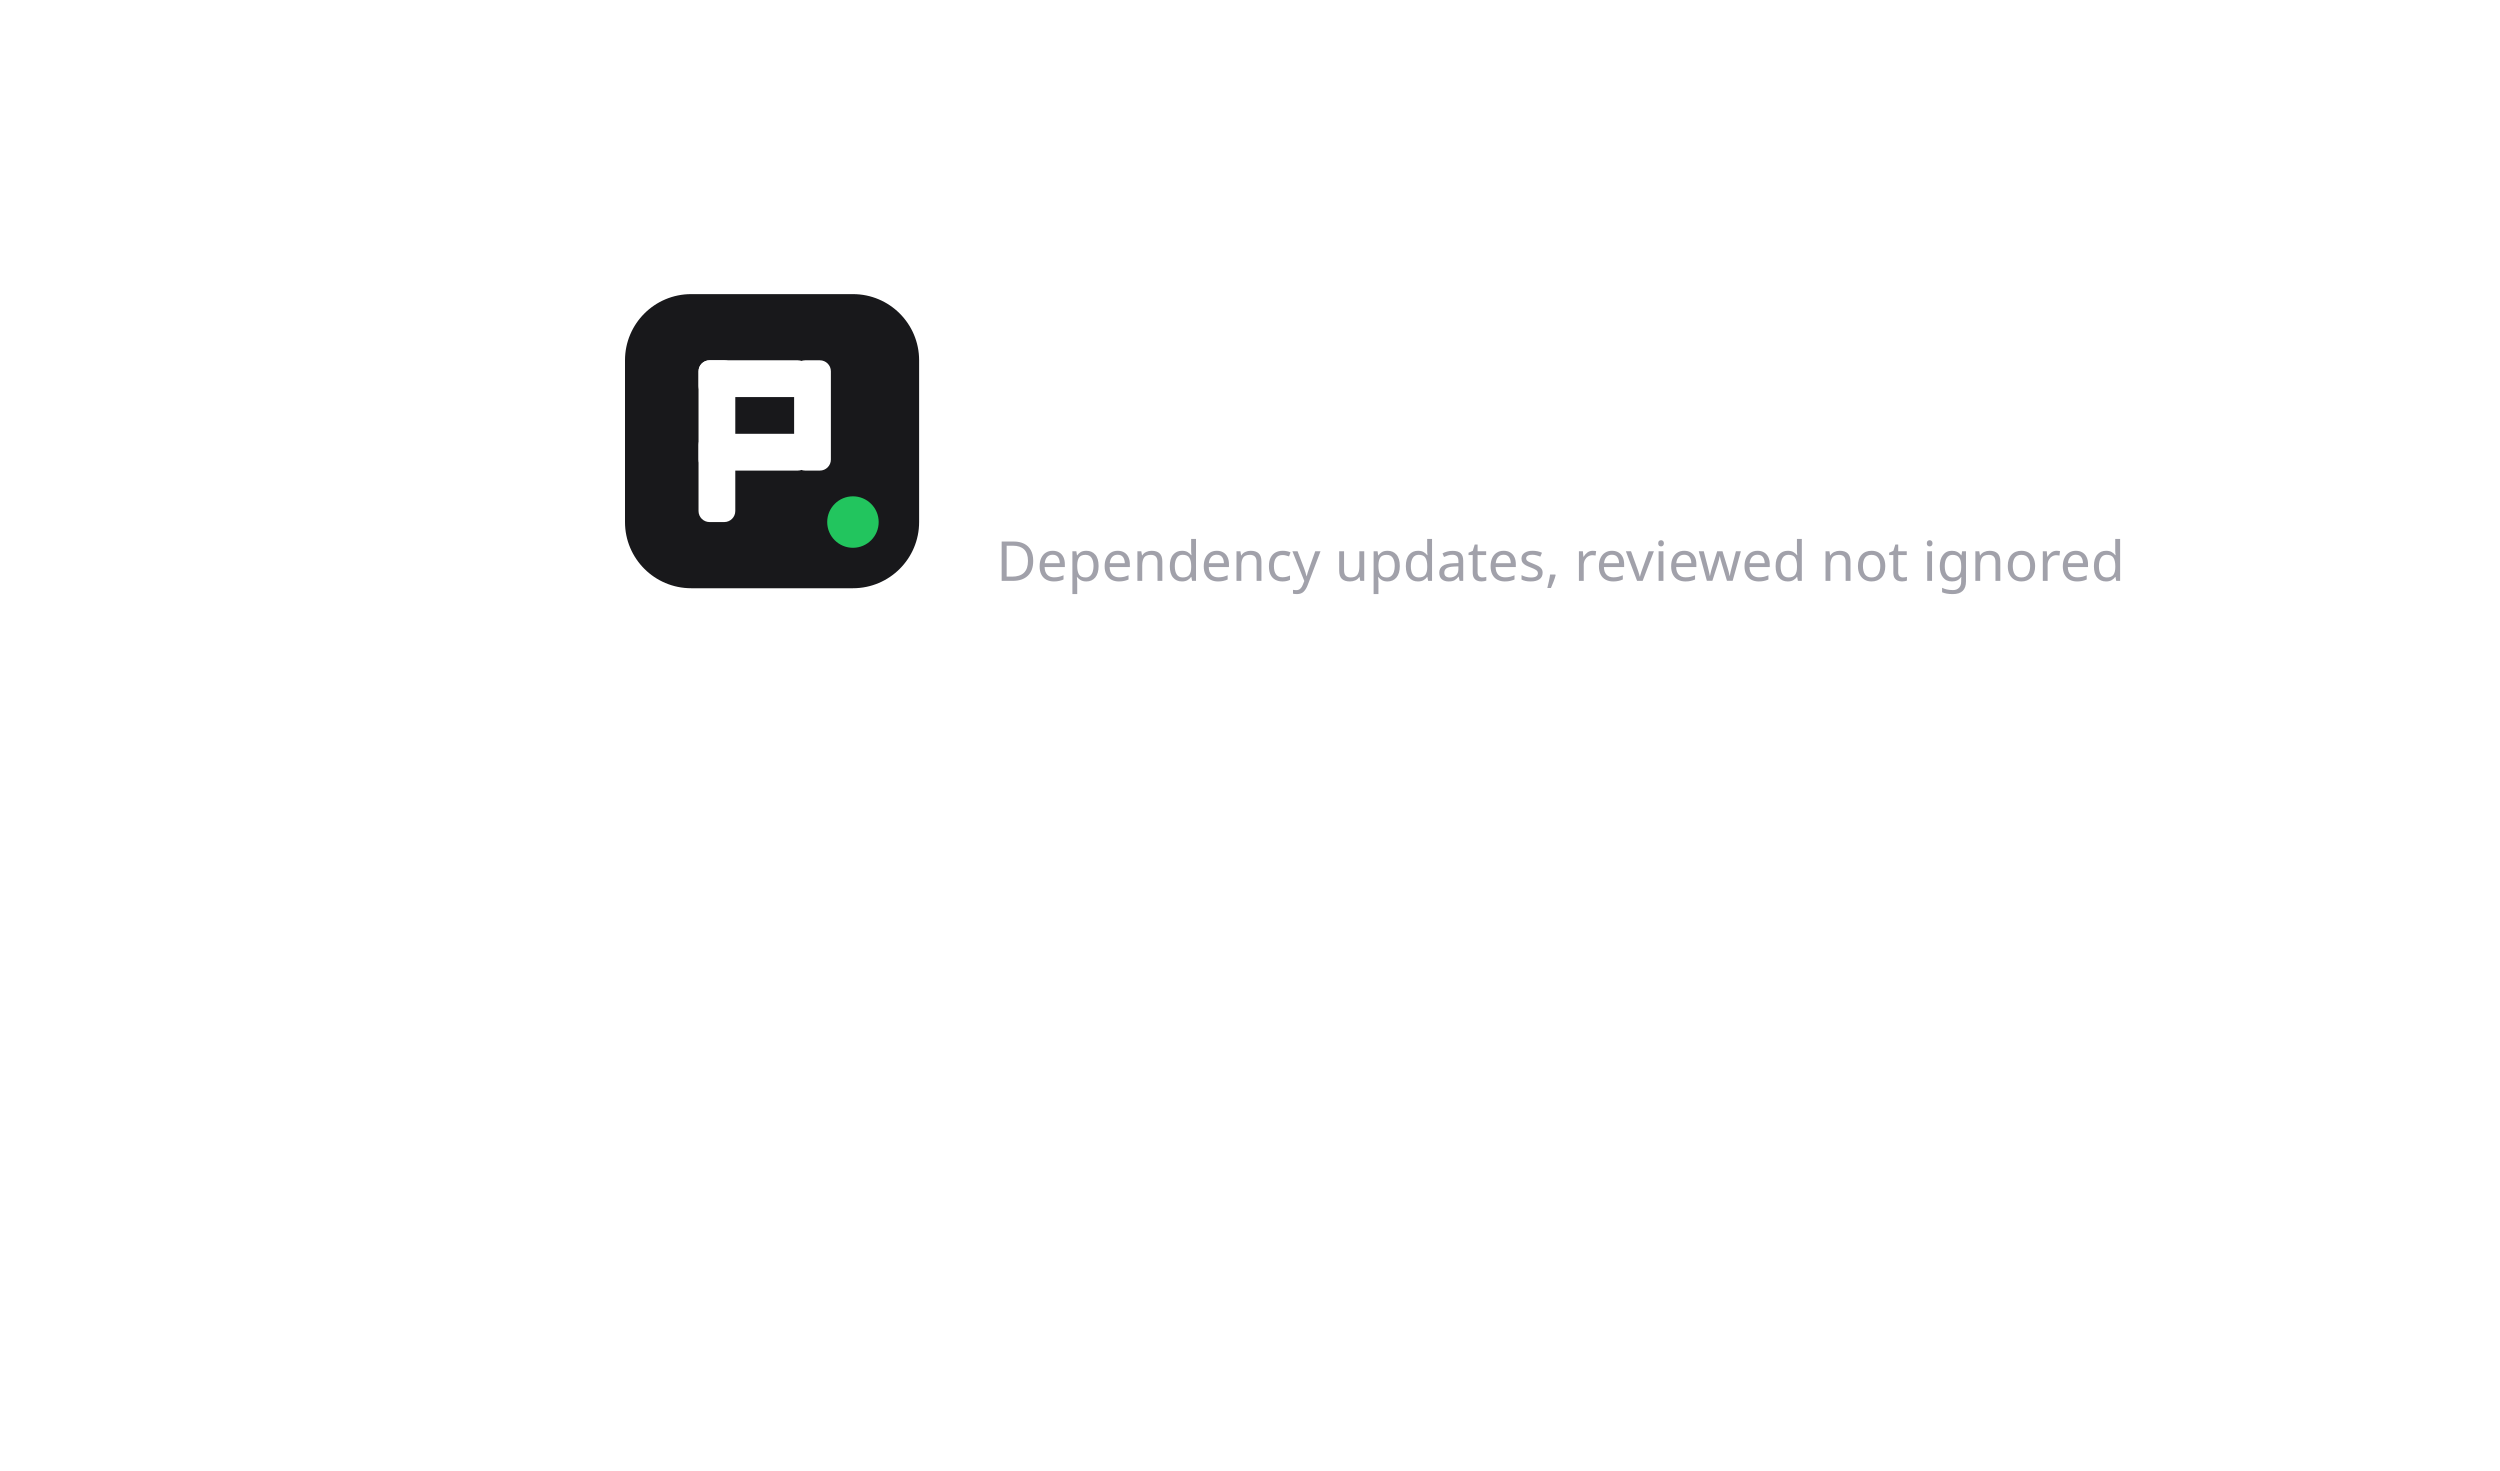
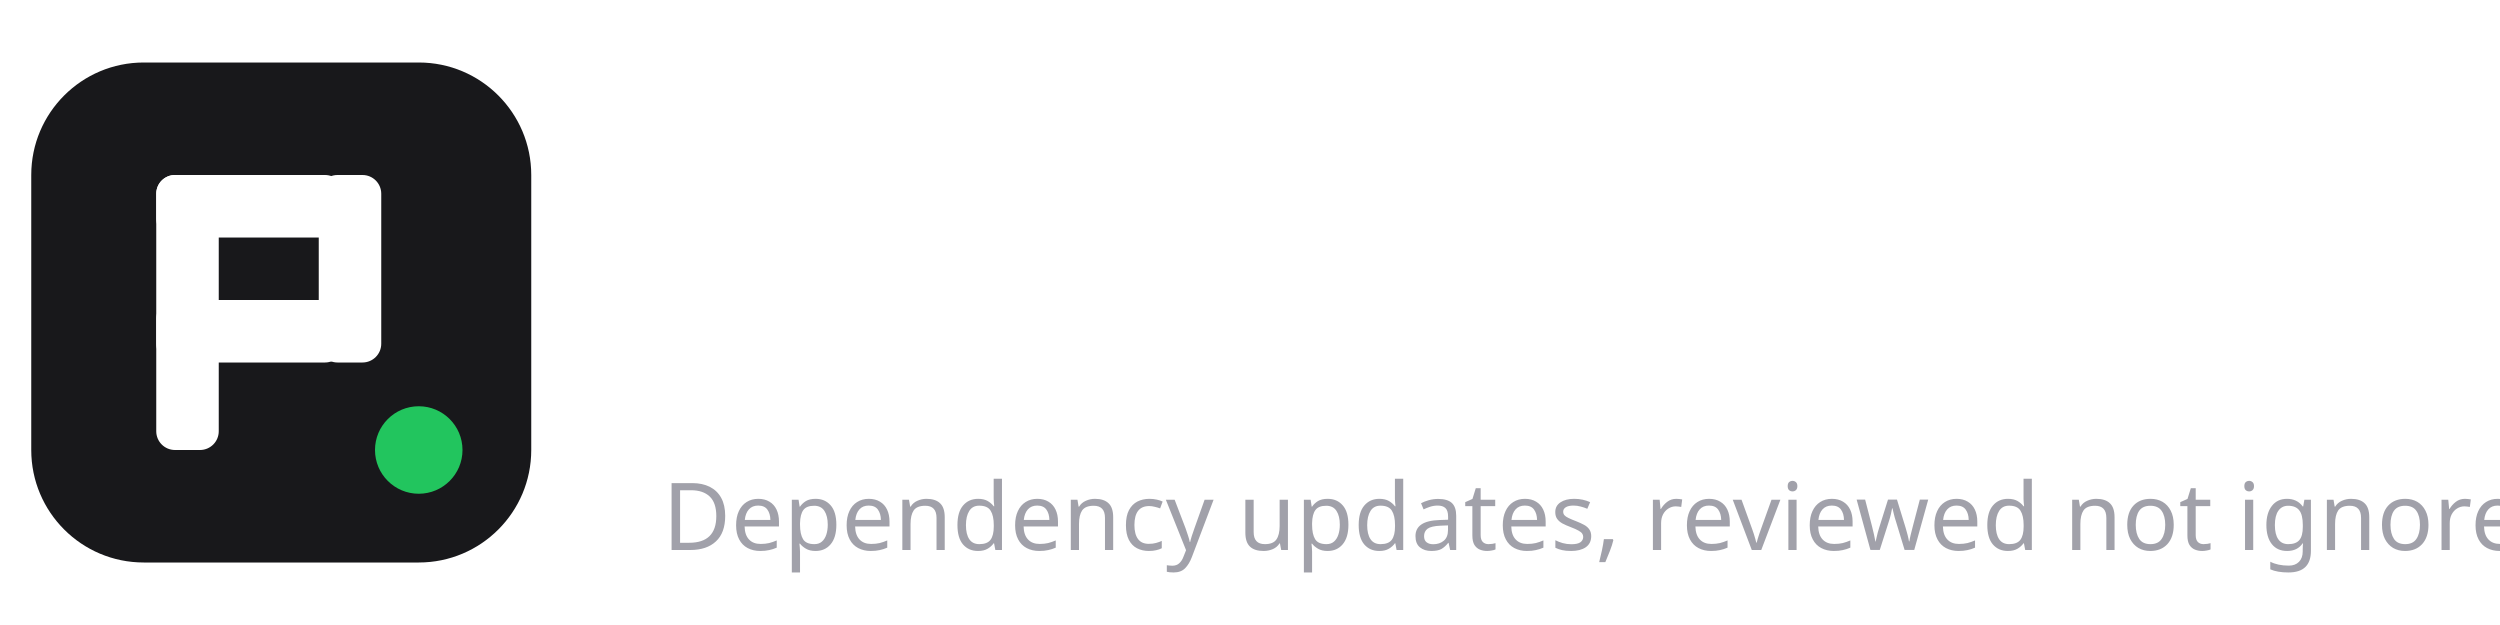
- <svg xmlns="http://www.w3.org/2000/svg" width="100%" viewBox="0 0 680 400" role="img" style="">
+ <svg xmlns="http://www.w3.org/2000/svg" width="100%" viewBox="165 70 400 100" role="img" style="">
  <g transform="translate(170, 80)" style="fill:rgb(0, 0, 0);stroke:none;color:rgb(0, 0, 0);stroke-width:1px;stroke-linecap:butt;stroke-linejoin:miter;opacity:1;font-family:&quot;Anthropic Sans&quot;, -apple-system, &quot;system-ui&quot;, &quot;Segoe UI&quot;, sans-serif;font-size:16px;font-weight:400;text-anchor:start;dominant-baseline:auto">
    <rect x="0" y="0" width="80" height="80" rx="18" style="fill:rgb(24, 24, 27);stroke:none;color:rgb(0, 0, 0);stroke-width:1px;stroke-linecap:butt;stroke-linejoin:miter;opacity:1;font-family:&quot;Anthropic Sans&quot;, -apple-system, &quot;system-ui&quot;, &quot;Segoe UI&quot;, sans-serif;font-size:16px;font-weight:400;text-anchor:start;dominant-baseline:auto" />
    <rect x="20" y="18" width="10" height="44" rx="3" style="fill:rgb(255, 255, 255);stroke:none;color:rgb(0, 0, 0);stroke-width:1px;stroke-linecap:butt;stroke-linejoin:miter;opacity:1;font-family:&quot;Anthropic Sans&quot;, -apple-system, &quot;system-ui&quot;, &quot;Segoe UI&quot;, sans-serif;font-size:16px;font-weight:400;text-anchor:start;dominant-baseline:auto" />
    <rect x="20" y="18" width="30" height="10" rx="3" style="fill:rgb(255, 255, 255);stroke:none;color:rgb(0, 0, 0);stroke-width:1px;stroke-linecap:butt;stroke-linejoin:miter;opacity:1;font-family:&quot;Anthropic Sans&quot;, -apple-system, &quot;system-ui&quot;, &quot;Segoe UI&quot;, sans-serif;font-size:16px;font-weight:400;text-anchor:start;dominant-baseline:auto" />
    <rect x="20" y="38" width="30" height="10" rx="3" style="fill:rgb(255, 255, 255);stroke:none;color:rgb(0, 0, 0);stroke-width:1px;stroke-linecap:butt;stroke-linejoin:miter;opacity:1;font-family:&quot;Anthropic Sans&quot;, -apple-system, &quot;system-ui&quot;, &quot;Segoe UI&quot;, sans-serif;font-size:16px;font-weight:400;text-anchor:start;dominant-baseline:auto" />
    <rect x="46" y="18" width="10" height="30" rx="3" style="fill:rgb(255, 255, 255);stroke:none;color:rgb(0, 0, 0);stroke-width:1px;stroke-linecap:butt;stroke-linejoin:miter;opacity:1;font-family:&quot;Anthropic Sans&quot;, -apple-system, &quot;system-ui&quot;, &quot;Segoe UI&quot;, sans-serif;font-size:16px;font-weight:400;text-anchor:start;dominant-baseline:auto" />
    <circle cx="62" cy="62" r="7" style="fill:rgb(34, 197, 94);stroke:none;color:rgb(0, 0, 0);stroke-width:1px;stroke-linecap:butt;stroke-linejoin:miter;opacity:1;font-family:&quot;Anthropic Sans&quot;, -apple-system, &quot;system-ui&quot;, &quot;Segoe UI&quot;, sans-serif;font-size:16px;font-weight:400;text-anchor:start;dominant-baseline:auto" />
  </g>
  <text x="270" y="132" style="fill:rgb(255, 255, 255);stroke:none;color:rgb(0, 0, 0);stroke-width:1px;stroke-linecap:butt;stroke-linejoin:miter;opacity:1;font-family:&quot;Anthropic Sans&quot;, sans-serif;font-size:42px;font-weight:500;text-anchor:start;dominant-baseline:auto">Patchboard</text>
  <text x="271" y="158" style="fill:rgb(161, 161, 170);stroke:none;color:rgb(0, 0, 0);stroke-width:1px;stroke-linecap:butt;stroke-linejoin:miter;opacity:1;font-family:&quot;Anthropic Sans&quot;, sans-serif;font-size:15px;font-weight:400;text-anchor:start;dominant-baseline:auto">Dependency updates, reviewed not ignored</text>
</svg>
